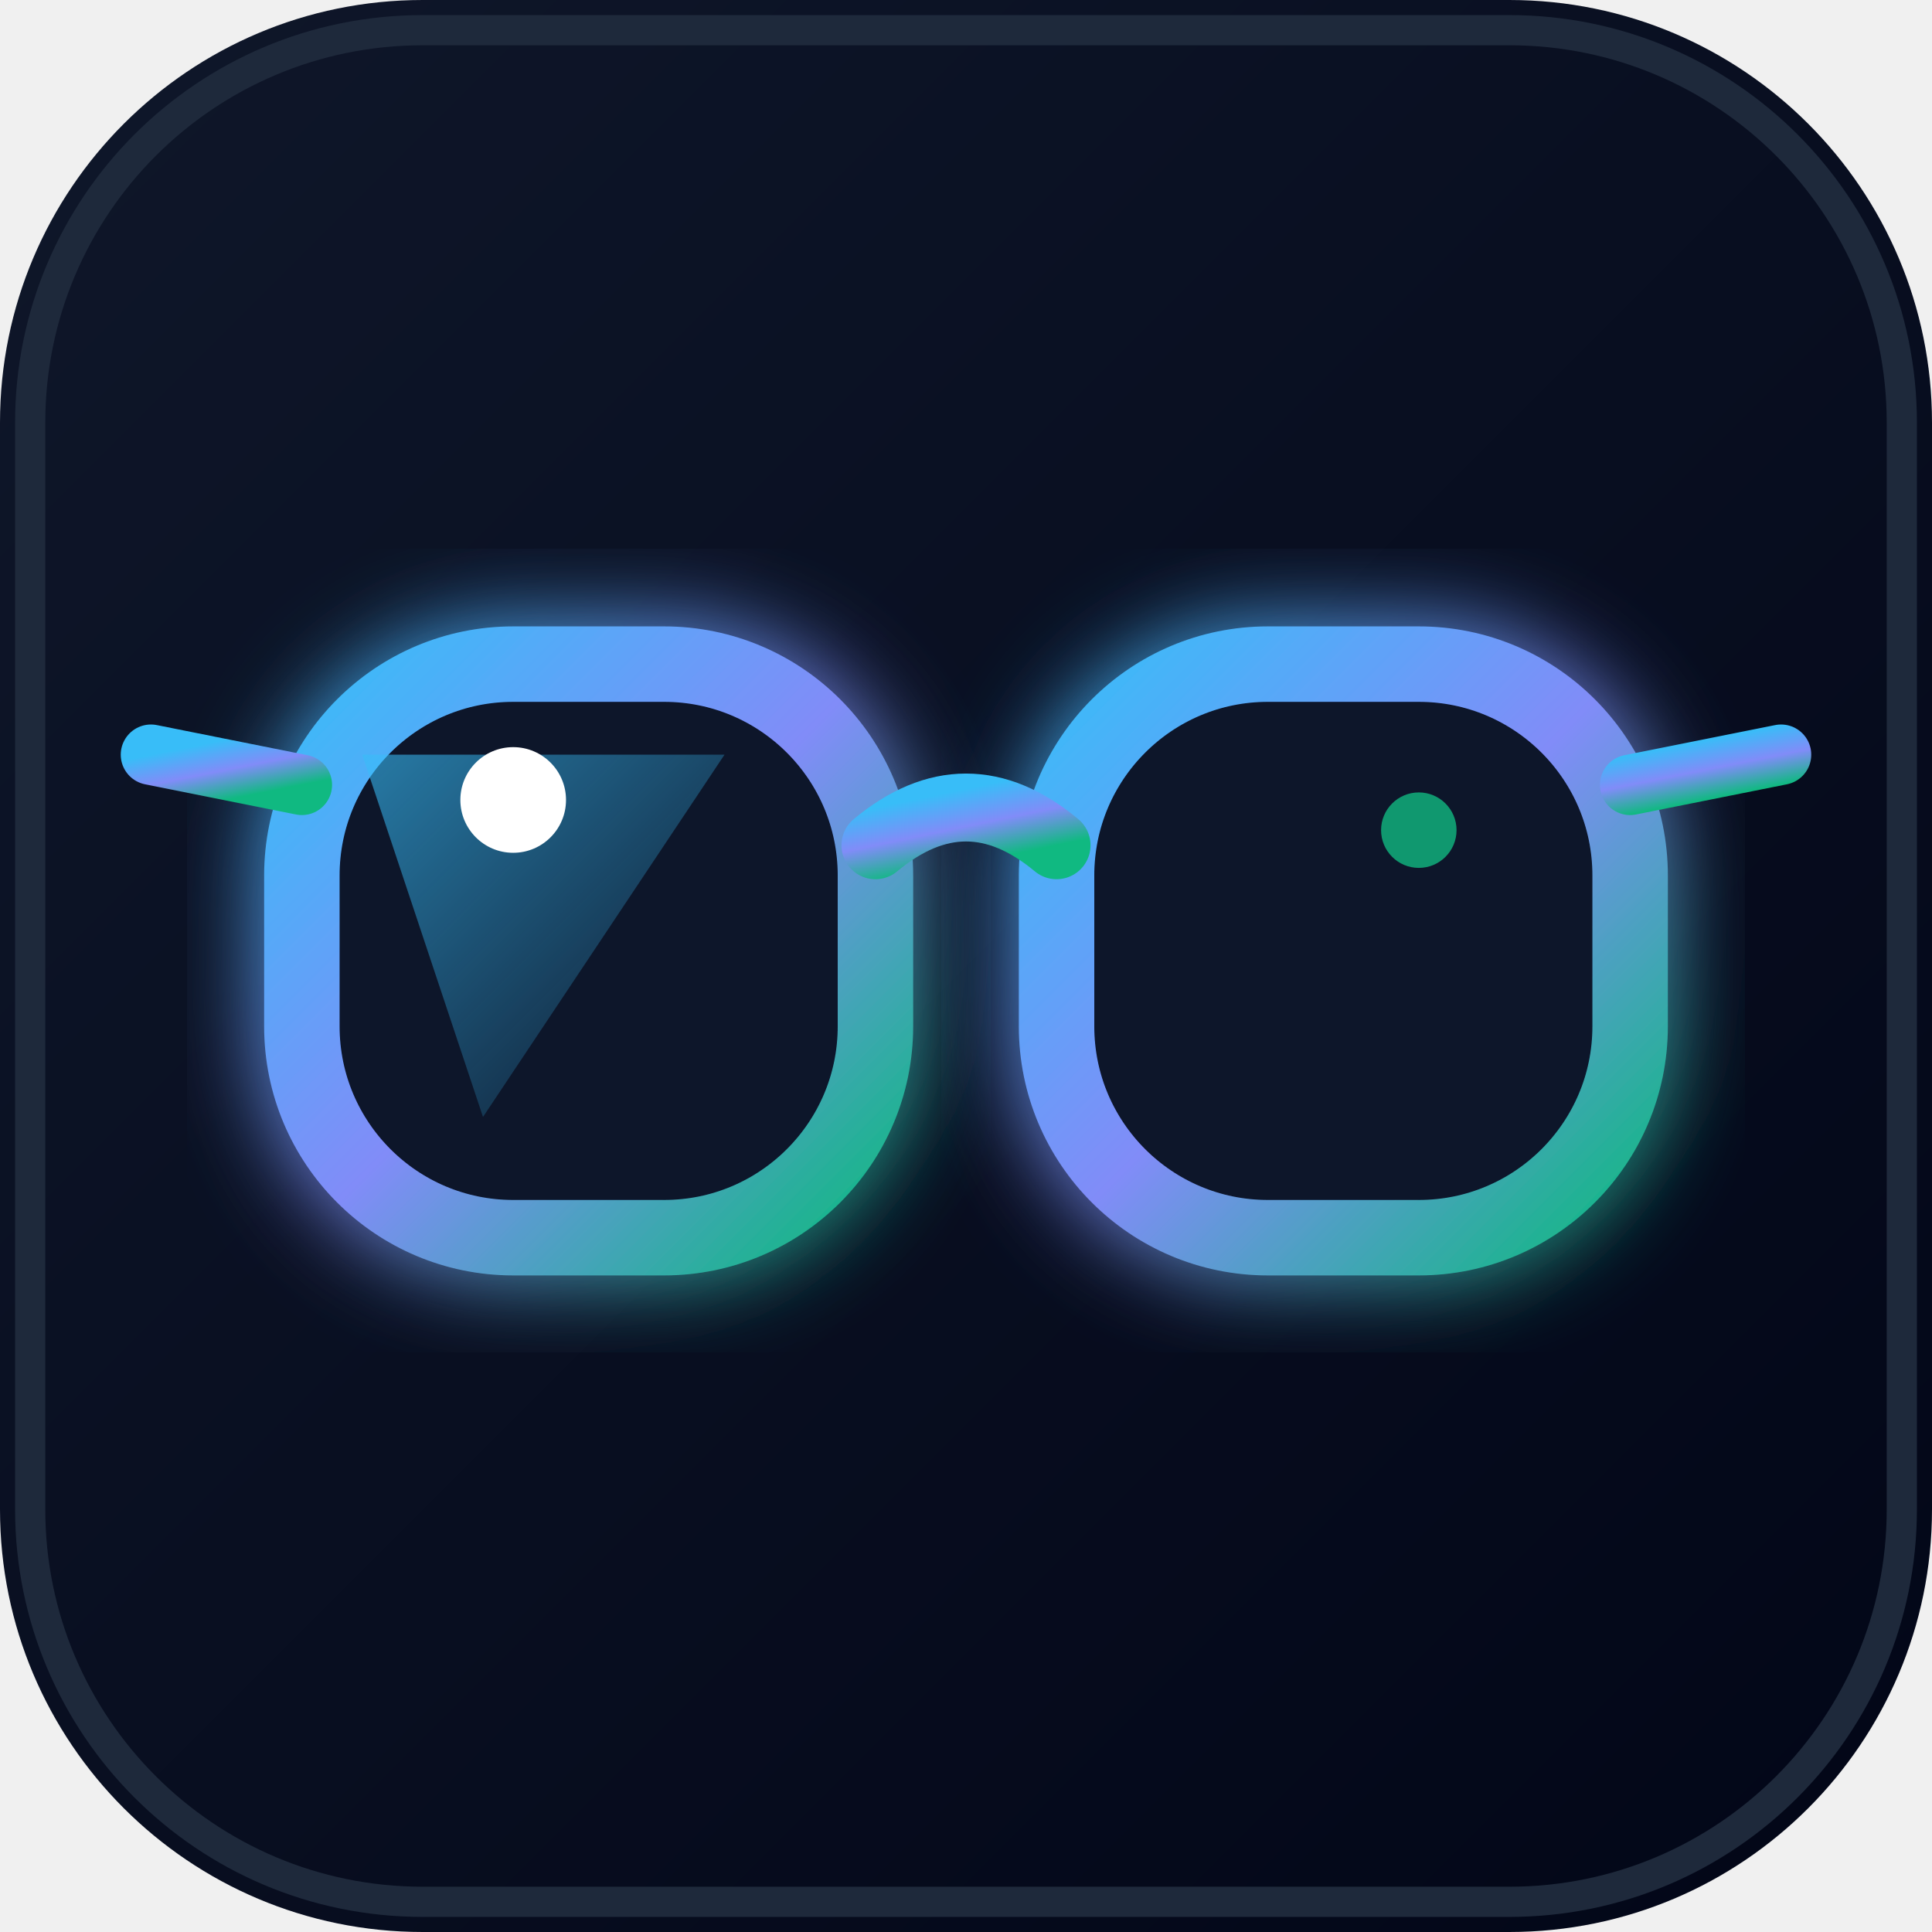
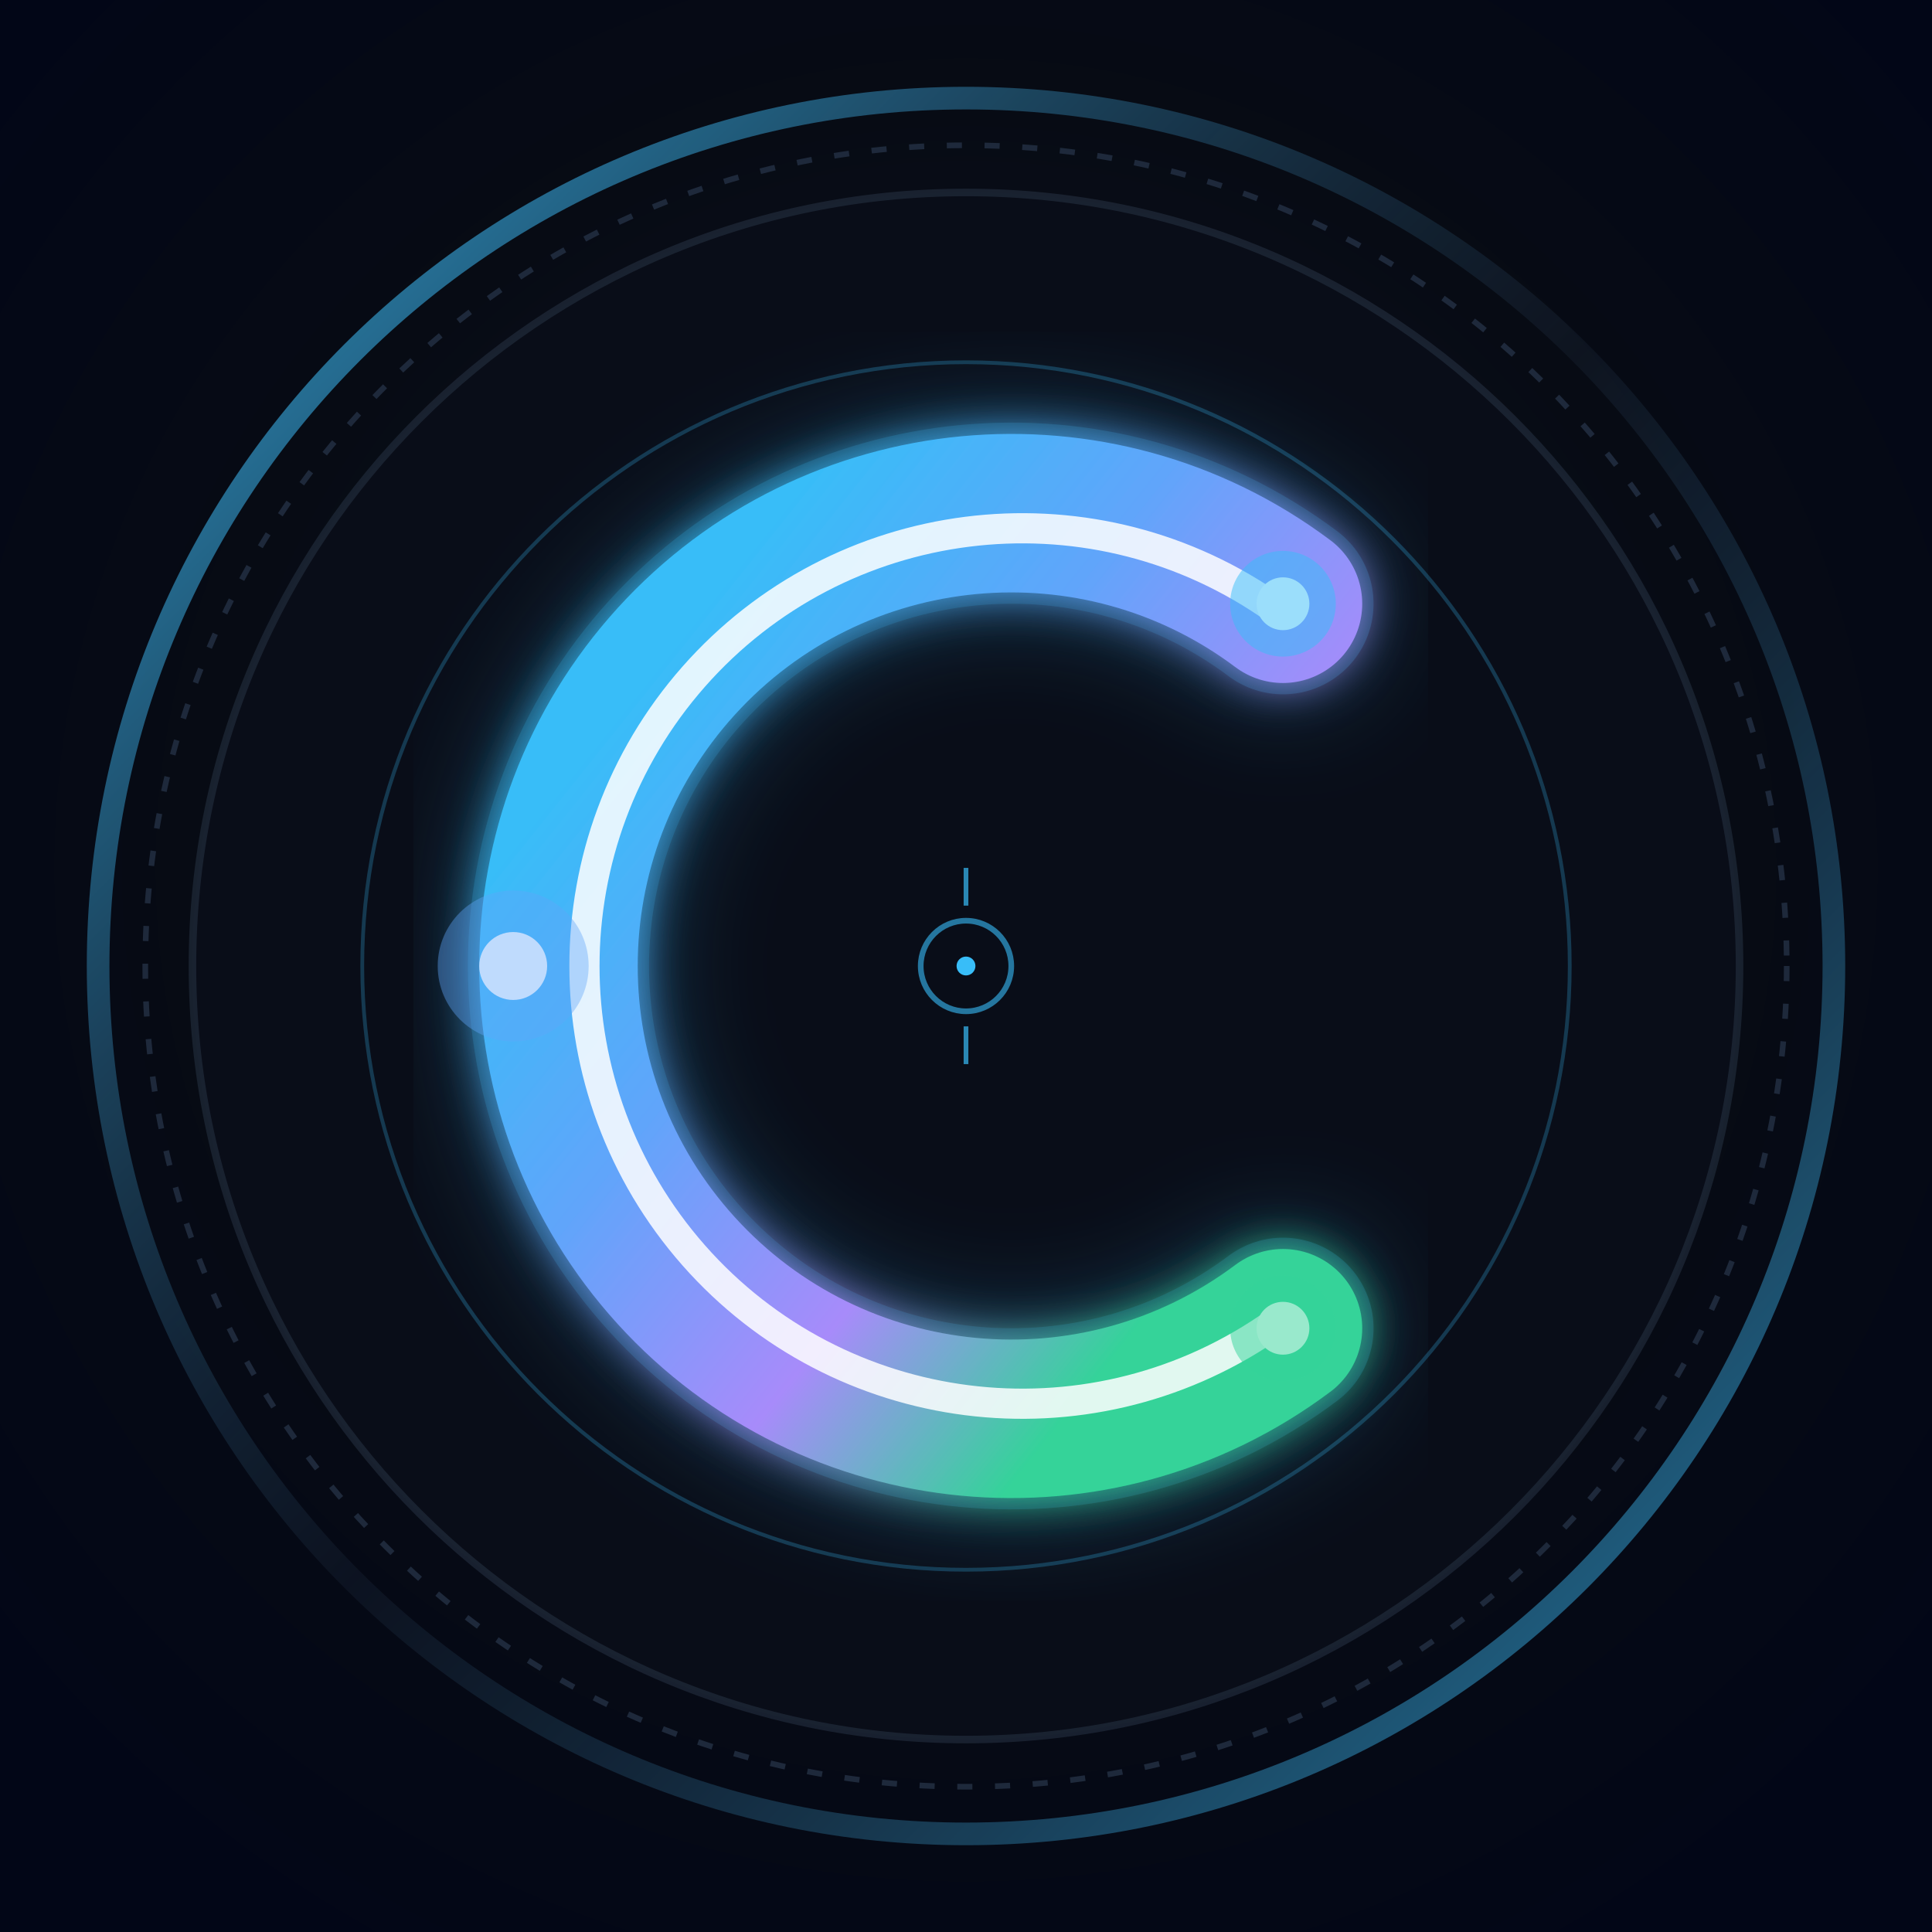
- <svg xmlns="http://www.w3.org/2000/svg" viewBox="0 0 128 128" width="128" height="128">
+ <svg xmlns="http://www.w3.org/2000/svg" viewBox="0 0 1024 1024" width="1024" height="1024">
  <defs>
-     <linearGradient id="bgGrad1" x1="0%" y1="0%" x2="100%" y2="100%">
+     <radialGradient id="avBg" cx="50%" cy="45%" r="65%">
      <stop offset="0%" stop-color="#0F172A" />
+       <stop offset="60%" stop-color="#070B14" />
      <stop offset="100%" stop-color="#020617" />
+     </radialGradient>
+     <linearGradient id="prismGrad" x1="15%" y1="15%" x2="85%" y2="85%">
+       <stop offset="0%" stop-color="#38BDF8" />
+       <stop offset="35%" stop-color="#60A5FA" />
+       <stop offset="70%" stop-color="#A78BFA" />
+       <stop offset="100%" stop-color="#34D399" />
    </linearGradient>
    <linearGradient id="rimGrad" x1="0%" y1="0%" x2="100%" y2="100%">
-       <stop offset="0%" stop-color="#38BDF8" />
-       <stop offset="50%" stop-color="#818CF8" />
-       <stop offset="100%" stop-color="#10B981" />
+       <stop offset="0%" stop-color="#38BDF8" stop-opacity="0.9" />
+       <stop offset="50%" stop-color="#1E293B" stop-opacity="0.3" />
+       <stop offset="100%" stop-color="#38BDF8" stop-opacity="0.7" />
    </linearGradient>
-     <linearGradient id="lensGlint" x1="0%" y1="0%" x2="100%" y2="100%">
-       <stop offset="0%" stop-color="#38BDF8" stop-opacity="0.6" />
-       <stop offset="100%" stop-color="#38BDF8" stop-opacity="0" />
-     </linearGradient>
-     <filter id="glow1" x="-20%" y="-20%" width="140%" height="140%">
-       <feGaussianBlur stdDeviation="3" result="blur" />
+     <filter id="lensAura" x="-20%" y="-20%" width="140%" height="140%">
+       <feGaussianBlur stdDeviation="28" result="blur" />
+       <feComposite in="SourceGraphic" in2="blur" operator="over" />
+     </filter>
+     <filter id="softGlow" x="-20%" y="-20%" width="140%" height="140%">
+       <feGaussianBlur stdDeviation="12" result="blur" />
      <feComposite in="SourceGraphic" in2="blur" operator="over" />
    </filter>
  </defs>
-   <rect width="128" height="128" rx="28" fill="url(#bgGrad1)" />
-   <rect width="124" height="124" x="2" y="2" rx="26" fill="none" stroke="#1E293B" stroke-width="2" />
-   <rect x="20" y="44" width="38" height="38" rx="14" fill="#0B132B" stroke="url(#rimGrad)" stroke-width="5" filter="url(#glow1)" />
-   <rect x="70" y="44" width="38" height="38" rx="14" fill="#0B132B" stroke="url(#rimGrad)" stroke-width="5" filter="url(#glow1)" />
-   <path d="M 58 56 Q 64 51 70 56" fill="none" stroke="url(#rimGrad)" stroke-width="4.5" stroke-linecap="round" />
-   <line x1="10" y1="50" x2="20" y2="52" stroke="url(#rimGrad)" stroke-width="4" stroke-linecap="round" />
-   <line x1="108" y1="52" x2="118" y2="50" stroke="url(#rimGrad)" stroke-width="4" stroke-linecap="round" />
-   <path d="M 24 50 L 48 50 L 32 74 Z" fill="url(#lensGlint)" />
-   <circle cx="34" cy="53" r="3.5" fill="#FFFFFF" />
-   <circle cx="94" cy="55" r="2.5" fill="#10B981" opacity="0.8" />
+   <rect width="1024" height="1024" fill="url(#avBg)" />
+   <circle cx="512" cy="512" r="460" fill="none" stroke="url(#rimGrad)" stroke-width="12" />
+   <circle cx="512" cy="512" r="435" fill="none" stroke="#1E293B" stroke-width="3" stroke-dasharray="8 12" />
+   <circle cx="512" cy="512" r="410" fill="#090D18" stroke="#334155" stroke-width="4" stroke-opacity="0.4" />
+   <circle cx="512" cy="512" r="320" fill="none" stroke="#38BDF8" stroke-width="2" stroke-opacity="0.25" />
+   <path d="M 680 320 A 240 240 0 1 0 680 704" fill="none" stroke="#38BDF8" stroke-width="96" stroke-linecap="round" opacity="0.3" filter="url(#lensAura)" />
+   <path d="M 680 320 A 240 240 0 1 0 680 704" fill="none" stroke="url(#prismGrad)" stroke-width="84" stroke-linecap="round" filter="url(#softGlow)" />
+   <path d="M 672 320 A 232 232 0 1 0 672 704" fill="none" stroke="#FFFFFF" stroke-width="16" stroke-linecap="round" opacity="0.85" />
+   <circle cx="680" cy="320" r="14" fill="#FFFFFF" />
+   <circle cx="680" cy="320" r="28" fill="#38BDF8" opacity="0.5" />
+   <circle cx="680" cy="704" r="14" fill="#FFFFFF" />
+   <circle cx="680" cy="704" r="28" fill="#34D399" opacity="0.5" />
+   <circle cx="272" cy="512" r="18" fill="#FFFFFF" />
+   <circle cx="272" cy="512" r="40" fill="#60A5FA" opacity="0.4" />
+   <circle cx="512" cy="512" r="24" fill="none" stroke="#38BDF8" stroke-width="3" stroke-opacity="0.6" />
+   <circle cx="512" cy="512" r="5" fill="#38BDF8" />
+   <line x1="512" y1="460" x2="512" y2="480" stroke="#38BDF8" stroke-width="2.5" stroke-opacity="0.7" />
+   <line x1="512" y1="544" x2="512" y2="564" stroke="#38BDF8" stroke-width="2.5" stroke-opacity="0.7" />
</svg>
